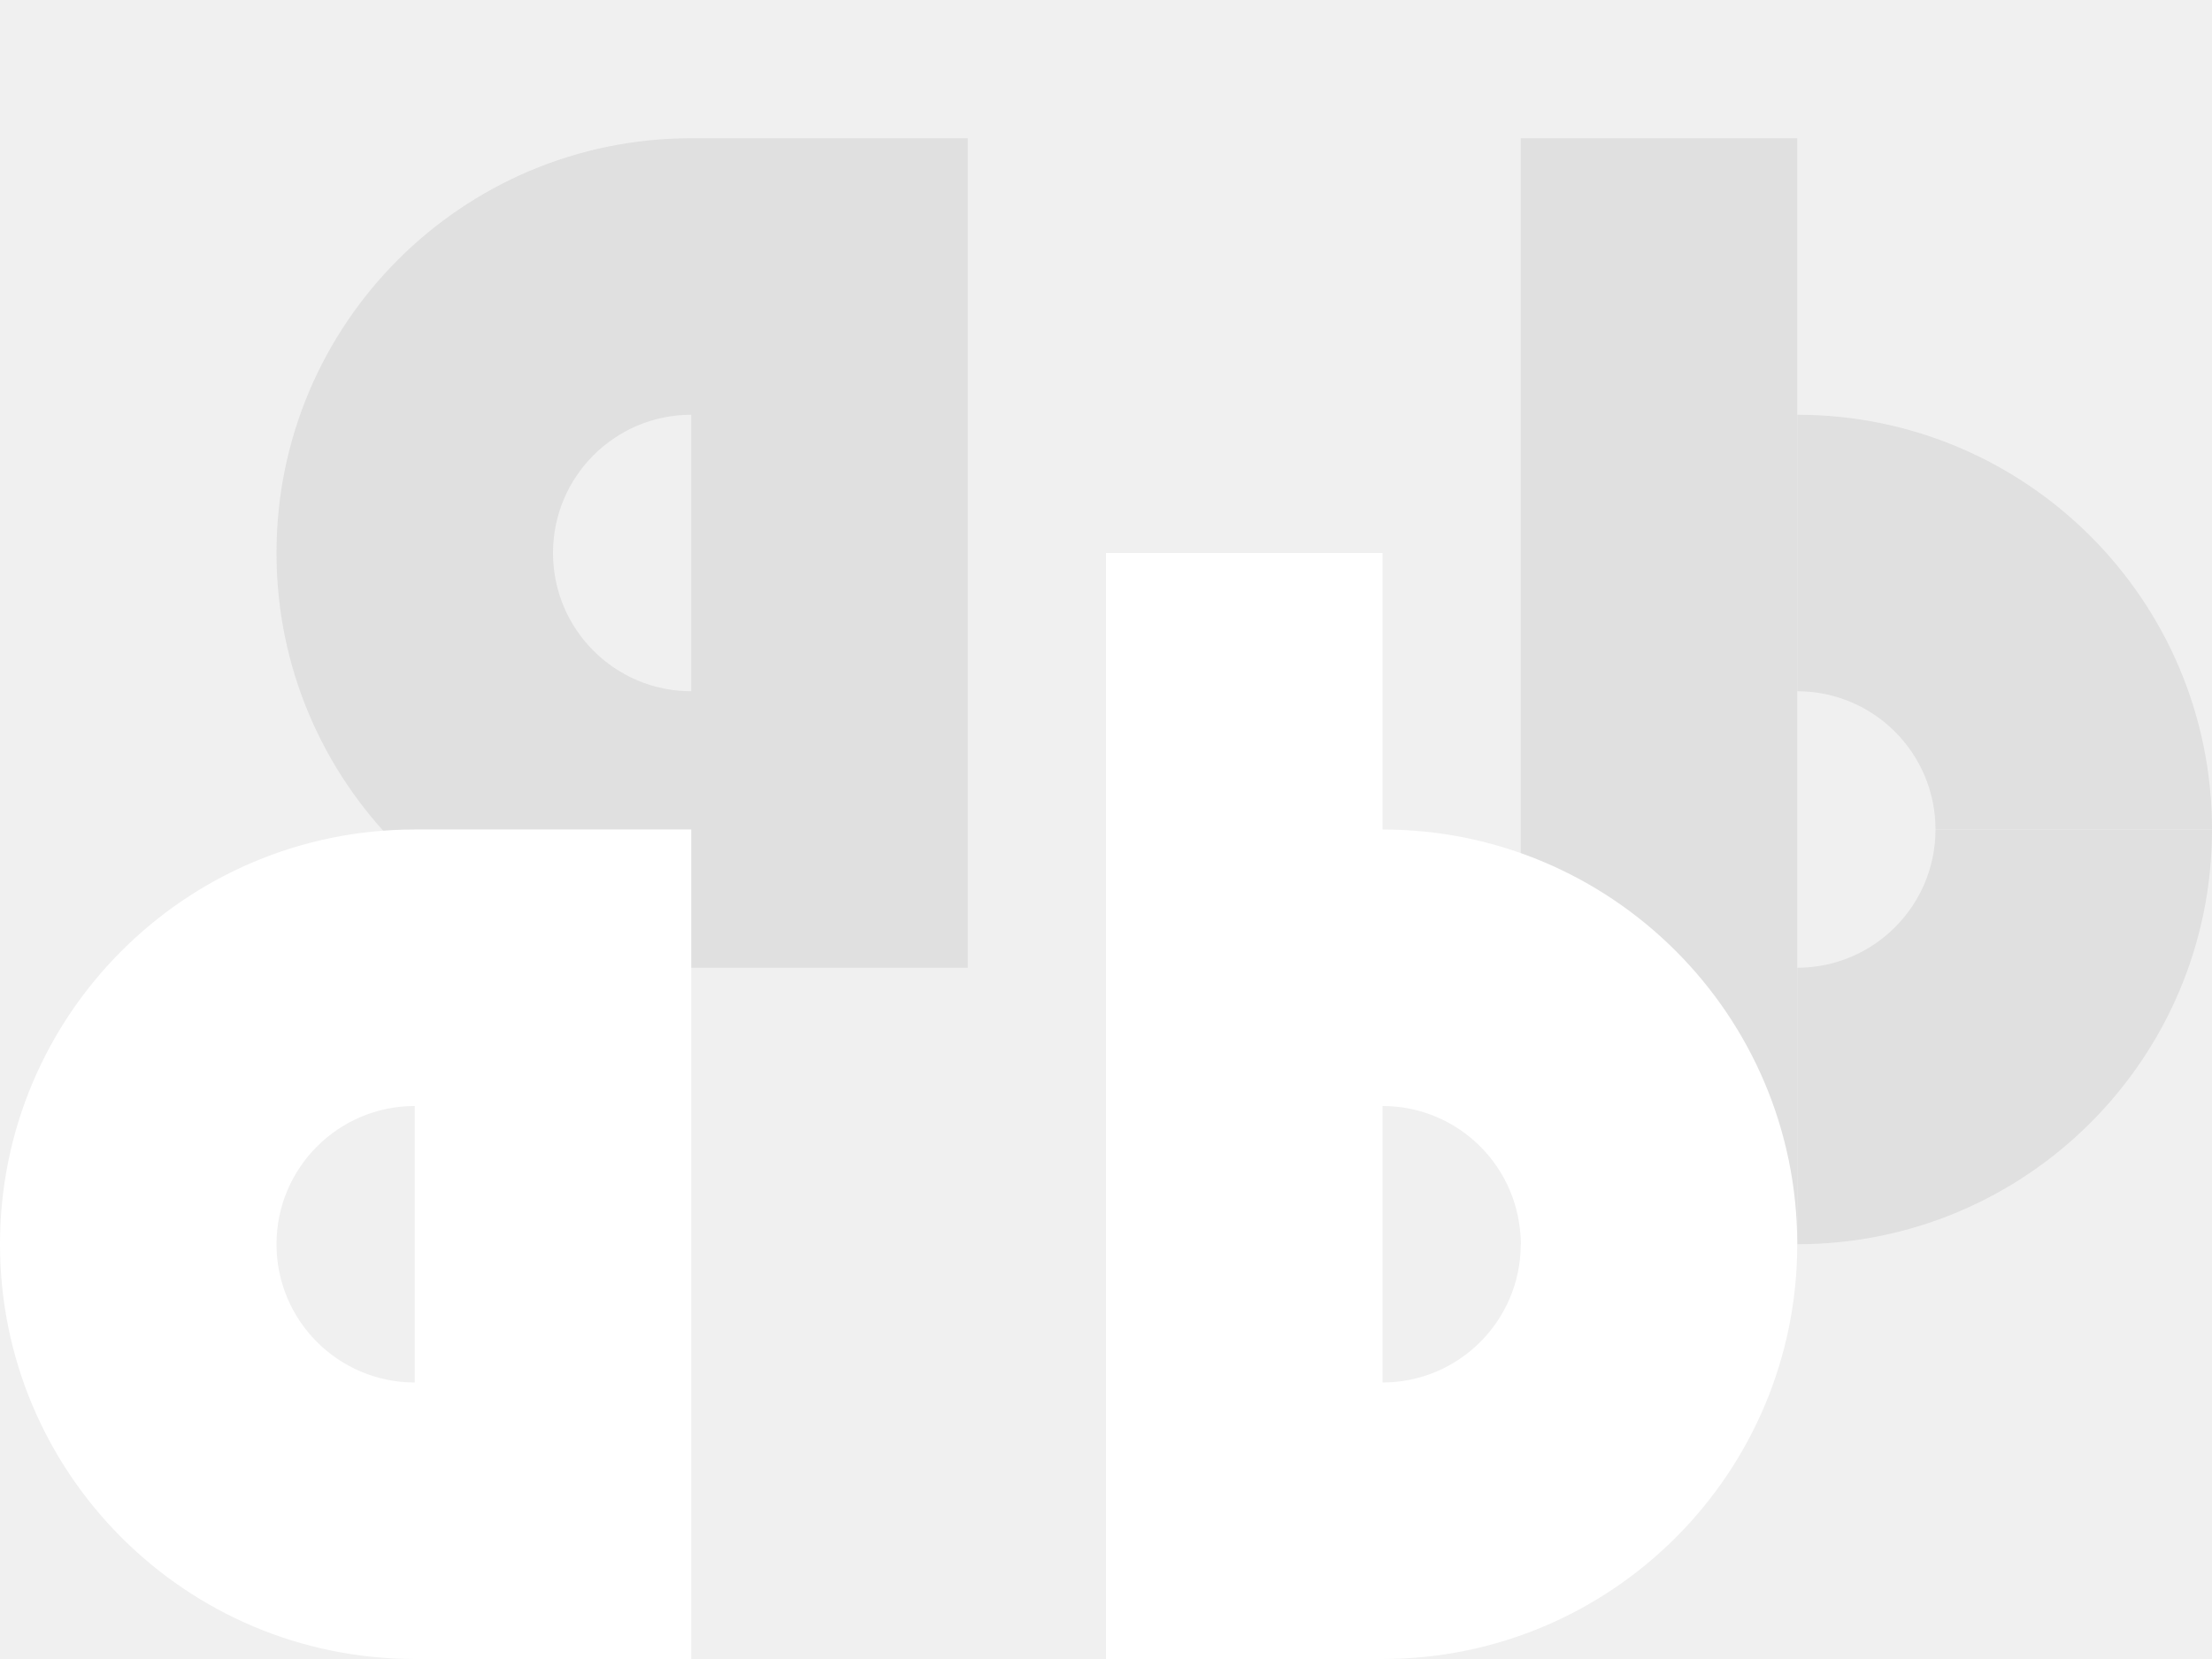
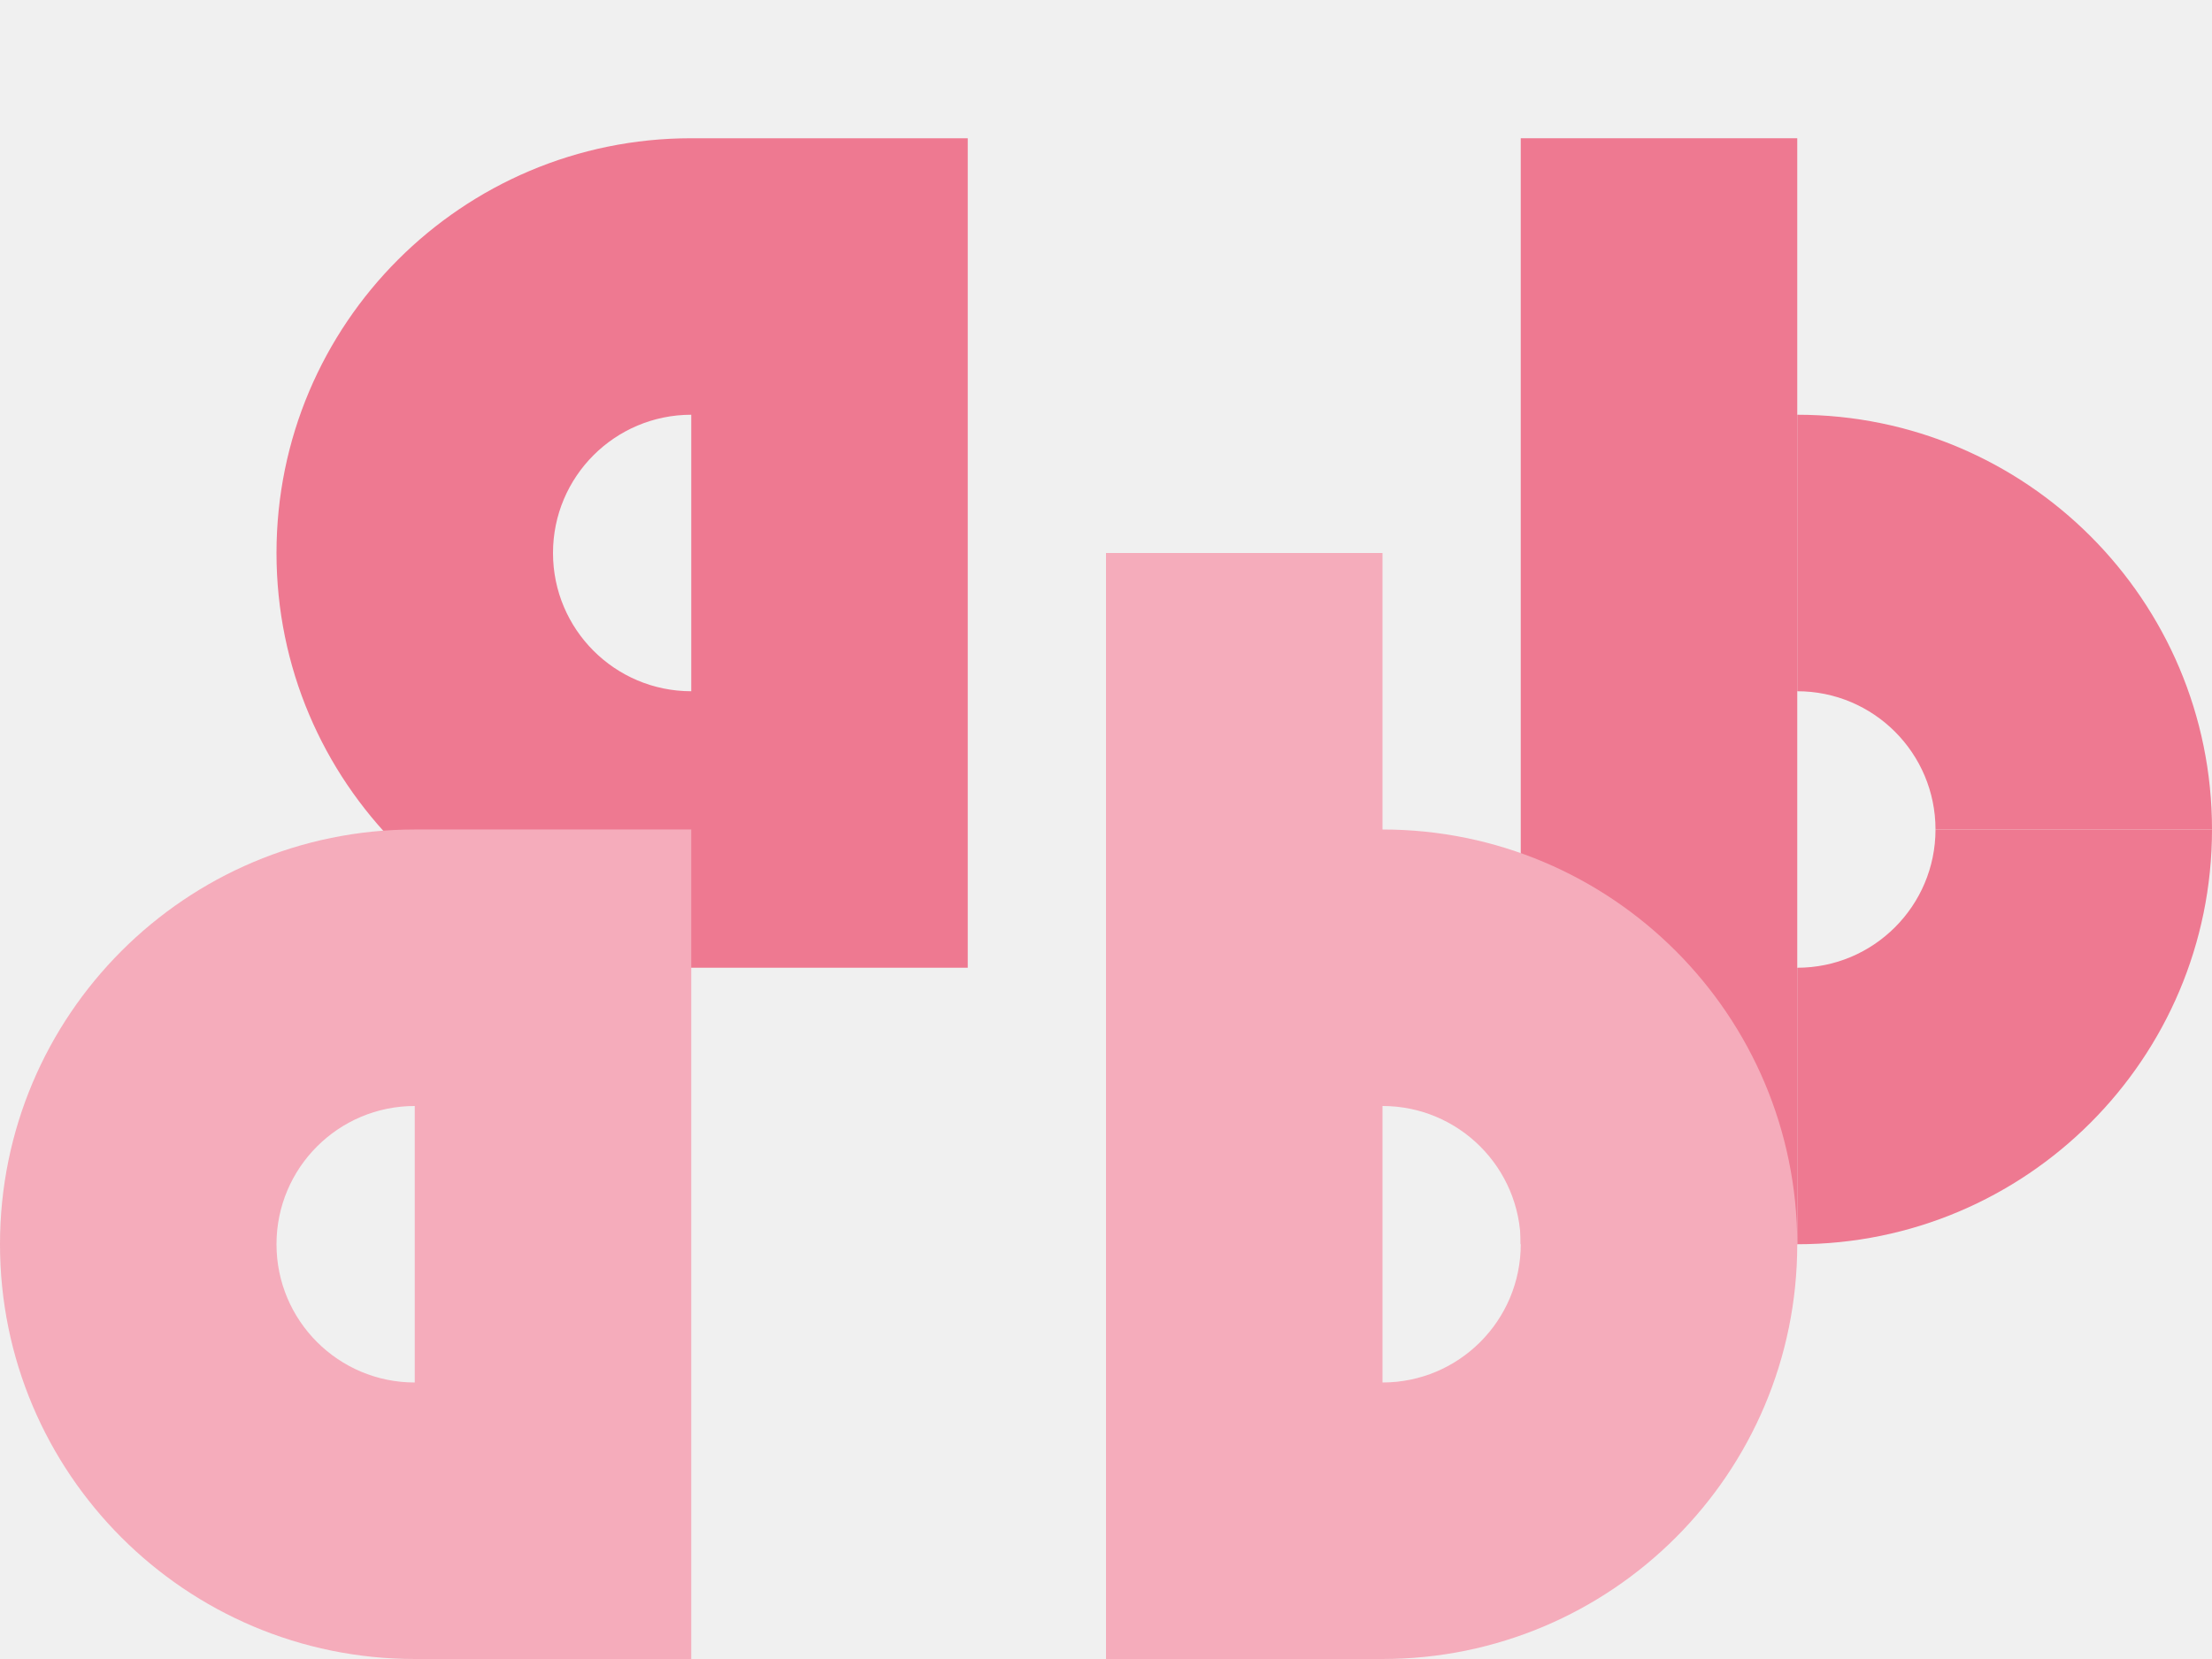
<svg xmlns="http://www.w3.org/2000/svg" width="16" height="12" viewBox="0 0 16 12" id="svg2" version="1.1">
  <defs id="defs4" />
  <g id="layer1" transform="translate(0,-1040.362)">
-     <path style="fill:#e0e0e0;fill-opacity:1;stroke:none;stroke-width:2;stroke-linecap:butt;stroke-linejoin:round;stroke-miterlimit:4;stroke-dasharray:none;stroke-opacity:1" d="m 5,1041.362 a 3,3 0 0 0 -3,3 3,3 0 0 0 3,3 l 2,0 0,-6 -2,0 z m 0,2 0,2 a 1,1 0 0 1 -1,-1 1,1 0 0 1 1,-1 z" id="path4893" />
-     <path style="fill:#ffffff;fill-opacity:1;stroke:none;stroke-width:2;stroke-linecap:butt;stroke-linejoin:round;stroke-miterlimit:4;stroke-dasharray:none;stroke-opacity:1" d="m 3,1046.362 a 3,3 0 0 0 -3,3 3,3 0 0 0 3,3 l 2,0 0,-6 -2,0 z m 0,2 0,2 a 1,1 0 0 1 -1,-1 1,1 0 0 1 1,-1 z" id="path4234" />
-     <path id="path4145" d="m 13,1043.362 a 3,3 0 0 1 3,3 l -2,0 a 1,1 0 0 0 -1,-1 l 0,-2 z" style="fill:#e0e0e0;fill-opacity:1;stroke:none;stroke-width:2;stroke-linecap:butt;stroke-linejoin:round;stroke-miterlimit:4;stroke-dasharray:none;stroke-opacity:1" />
-     <path style="fill:#e0e0e0;fill-opacity:1;stroke:none;stroke-width:2;stroke-linecap:butt;stroke-linejoin:round;stroke-miterlimit:4;stroke-dasharray:none;stroke-opacity:1" d="m 13,1049.362 a 3,3 0 0 0 3,-3 l -2,0 a 1,1 0 0 1 -1,1 l 0,2 z" id="path4147" />
-     <rect transform="matrix(0,1,1,0,0,0)" y="11" x="1041.362" height="2" width="8" id="rect4149" style="fill:#e0e0e0;fill-opacity:1;stroke:none;stroke-width:2;stroke-linecap:butt;stroke-linejoin:round;stroke-miterlimit:4;stroke-dasharray:none;stroke-opacity:1" />
-     <path style="fill:#ffffff;fill-opacity:1;stroke:none;stroke-width:2;stroke-linecap:butt;stroke-linejoin:round;stroke-miterlimit:4;stroke-dasharray:none;stroke-opacity:1" d="m 8,1044.362 0,8 2,0 a 3,3 0 0 0 3,-3 3,3 0 0 0 -3,-3 l 0,-2 -2,0 z m 2,4 a 1,1 0 0 1 1,1 1,1 0 0 1 -1,1 l 0,-2 z" id="path4151" />
+     <path style="fill:#ee7991;fill-opacity:1;stroke:none;stroke-width:2;stroke-linecap:butt;stroke-linejoin:round;stroke-miterlimit:4;stroke-dasharray:none;stroke-opacity:1" d="m 5,1041.362 a 3,3 0 0 0 -3,3 3,3 0 0 0 3,3 l 2,0 0,-6 -2,0 z m 0,2 0,2 a 1,1 0 0 1 -1,-1 1,1 0 0 1 1,-1 z" id="path4893" />
+     <path style="fill:#f5acbb;fill-opacity:1;stroke:none;stroke-width:2;stroke-linecap:butt;stroke-linejoin:round;stroke-miterlimit:4;stroke-dasharray:none;stroke-opacity:1" d="m 3,1046.362 a 3,3 0 0 0 -3,3 3,3 0 0 0 3,3 l 2,0 0,-6 -2,0 z m 0,2 0,2 a 1,1 0 0 1 -1,-1 1,1 0 0 1 1,-1 z" id="path4234" />
+     <path id="path4145" d="m 13,1043.362 a 3,3 0 0 1 3,3 l -2,0 a 1,1 0 0 0 -1,-1 l 0,-2 z" style="fill:#ee7991;fill-opacity:1;stroke:none;stroke-width:2;stroke-linecap:butt;stroke-linejoin:round;stroke-miterlimit:4;stroke-dasharray:none;stroke-opacity:1" />
+     <path style="fill:#ee7991;fill-opacity:1;stroke:none;stroke-width:2;stroke-linecap:butt;stroke-linejoin:round;stroke-miterlimit:4;stroke-dasharray:none;stroke-opacity:1" d="m 13,1049.362 a 3,3 0 0 0 3,-3 l -2,0 a 1,1 0 0 1 -1,1 l 0,2 z" id="path4147" />
+     <rect transform="matrix(0,1,1,0,0,0)" y="11" x="1041.362" height="2" width="8" id="rect4149" style="fill:#ee7991;fill-opacity:1;stroke:none;stroke-width:2;stroke-linecap:butt;stroke-linejoin:round;stroke-miterlimit:4;stroke-dasharray:none;stroke-opacity:1" />
+     <path style="fill:#f5acbb;fill-opacity:1;stroke:none;stroke-width:2;stroke-linecap:butt;stroke-linejoin:round;stroke-miterlimit:4;stroke-dasharray:none;stroke-opacity:1" d="m 8,1044.362 0,8 2,0 a 3,3 0 0 0 3,-3 3,3 0 0 0 -3,-3 l 0,-2 -2,0 z m 2,4 a 1,1 0 0 1 1,1 1,1 0 0 1 -1,1 l 0,-2 z" id="path4151" />
  </g>
</svg>
